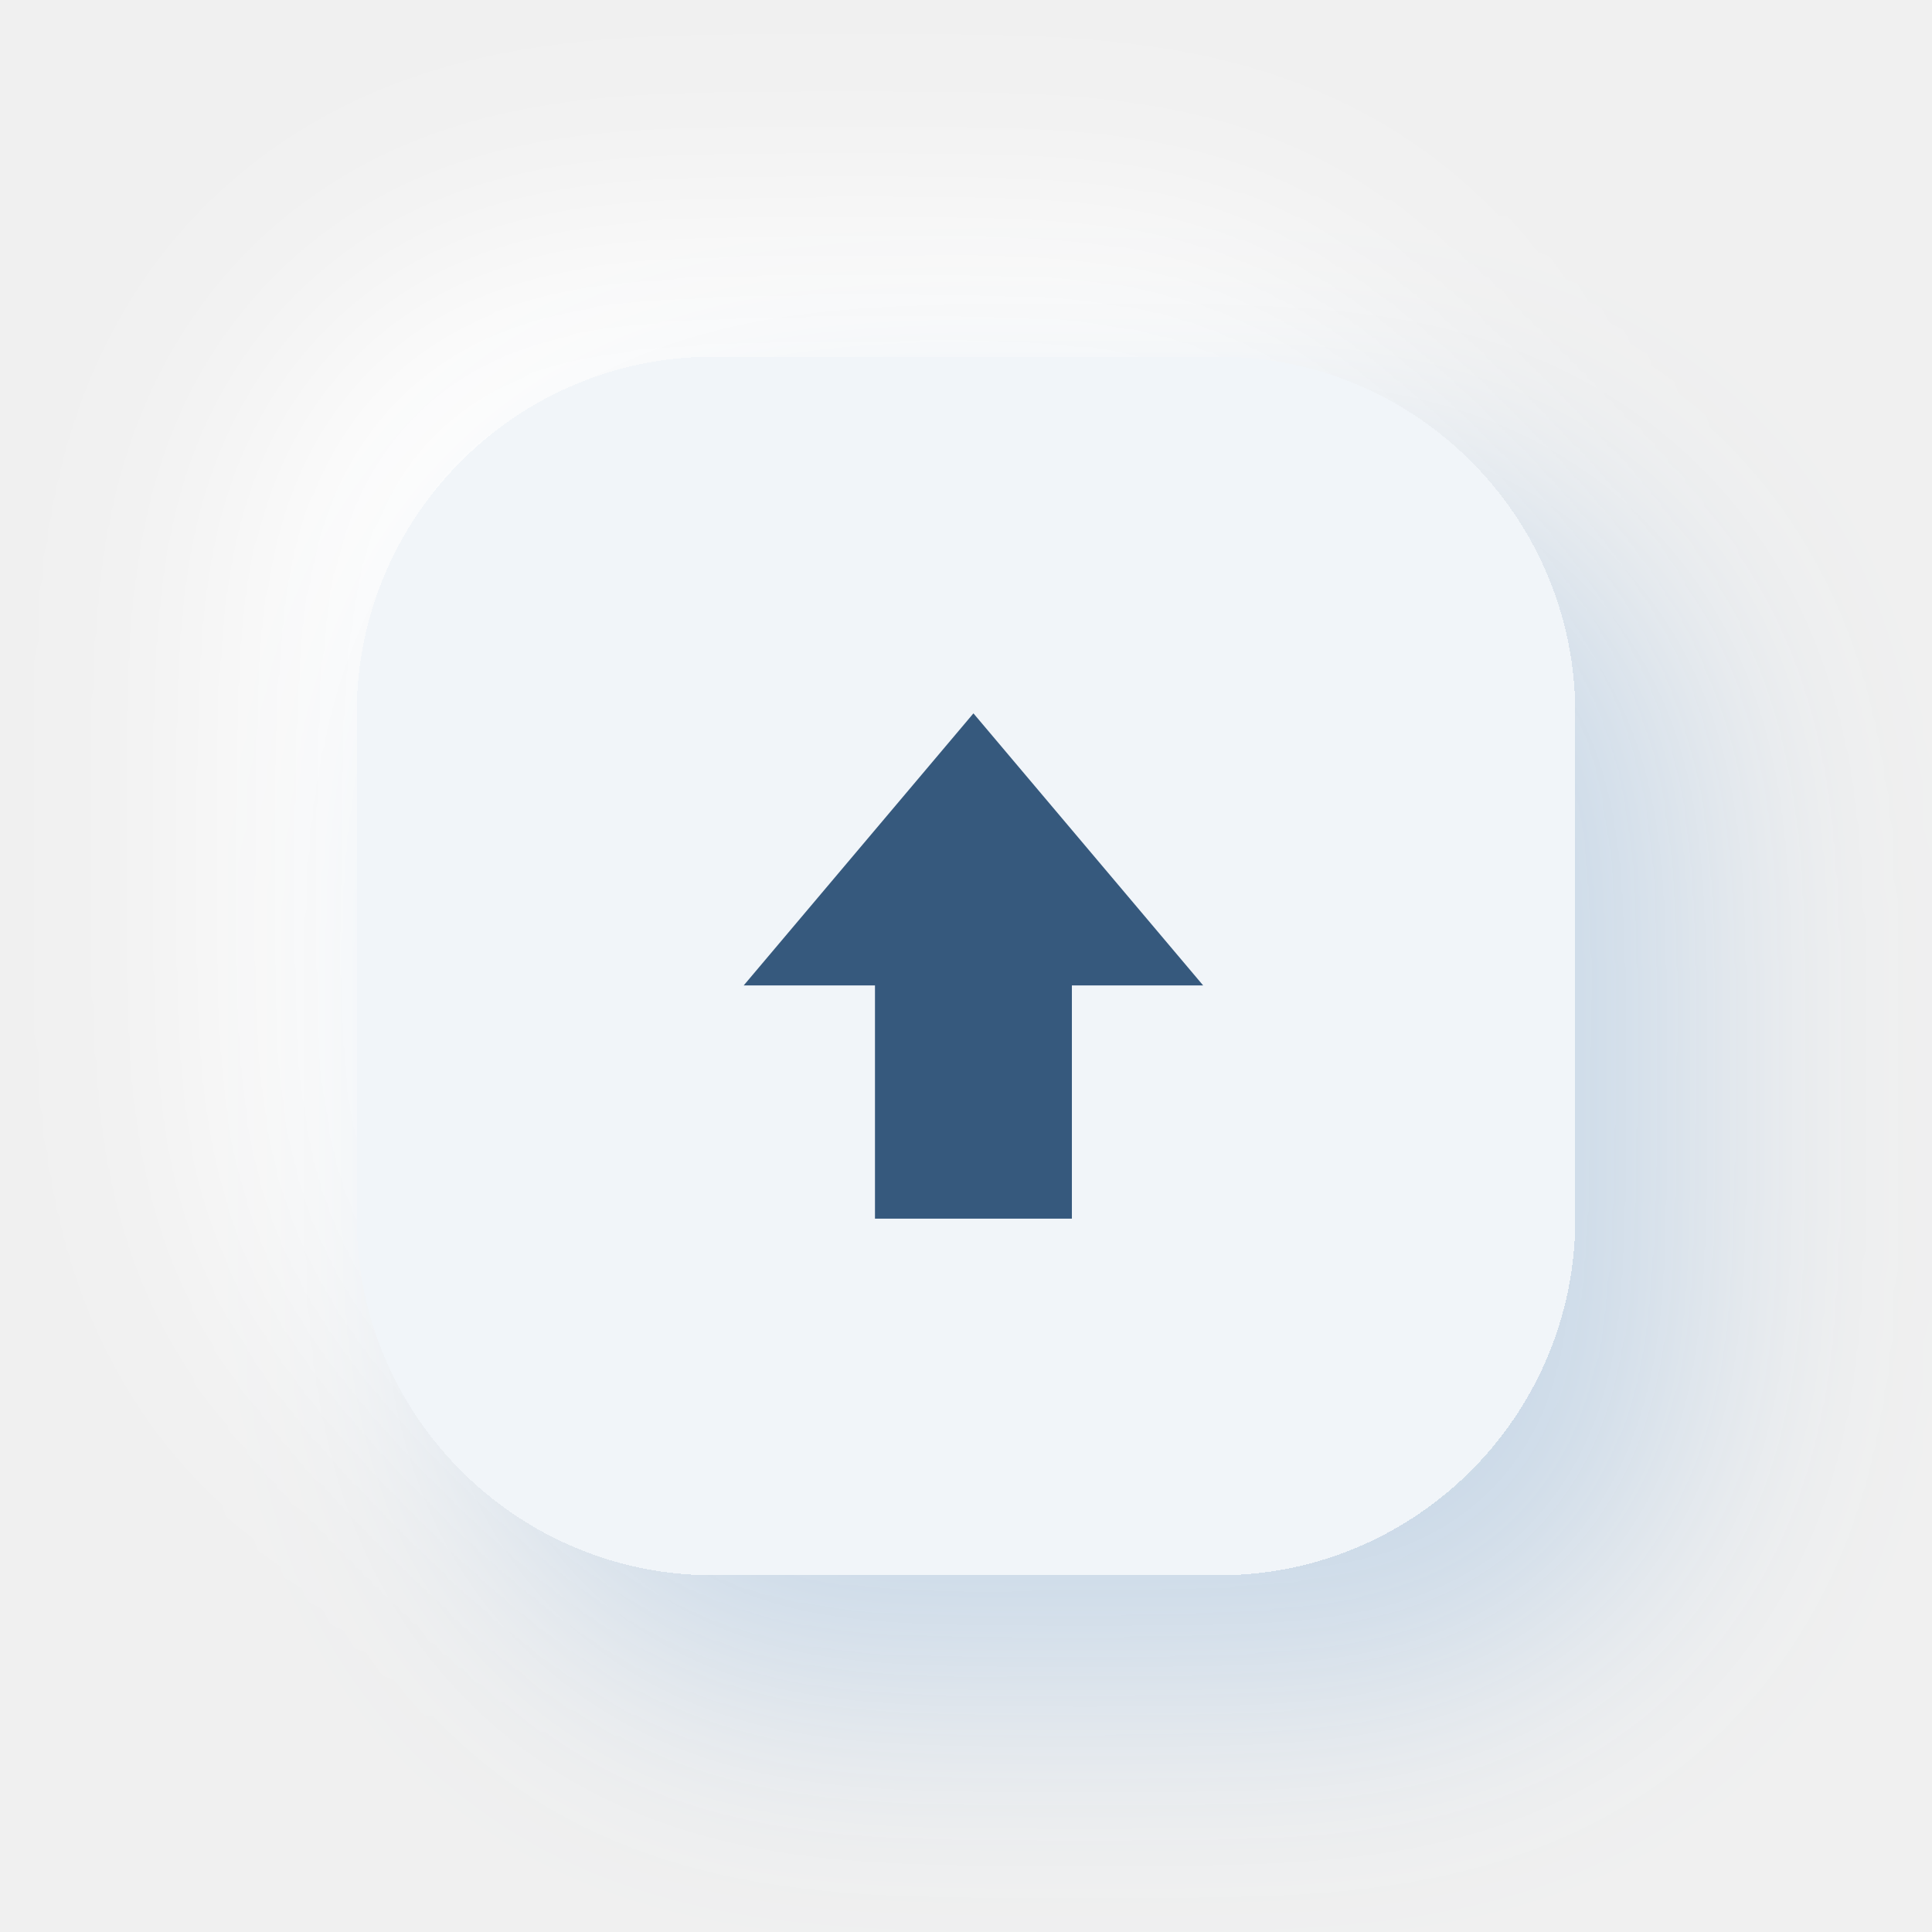
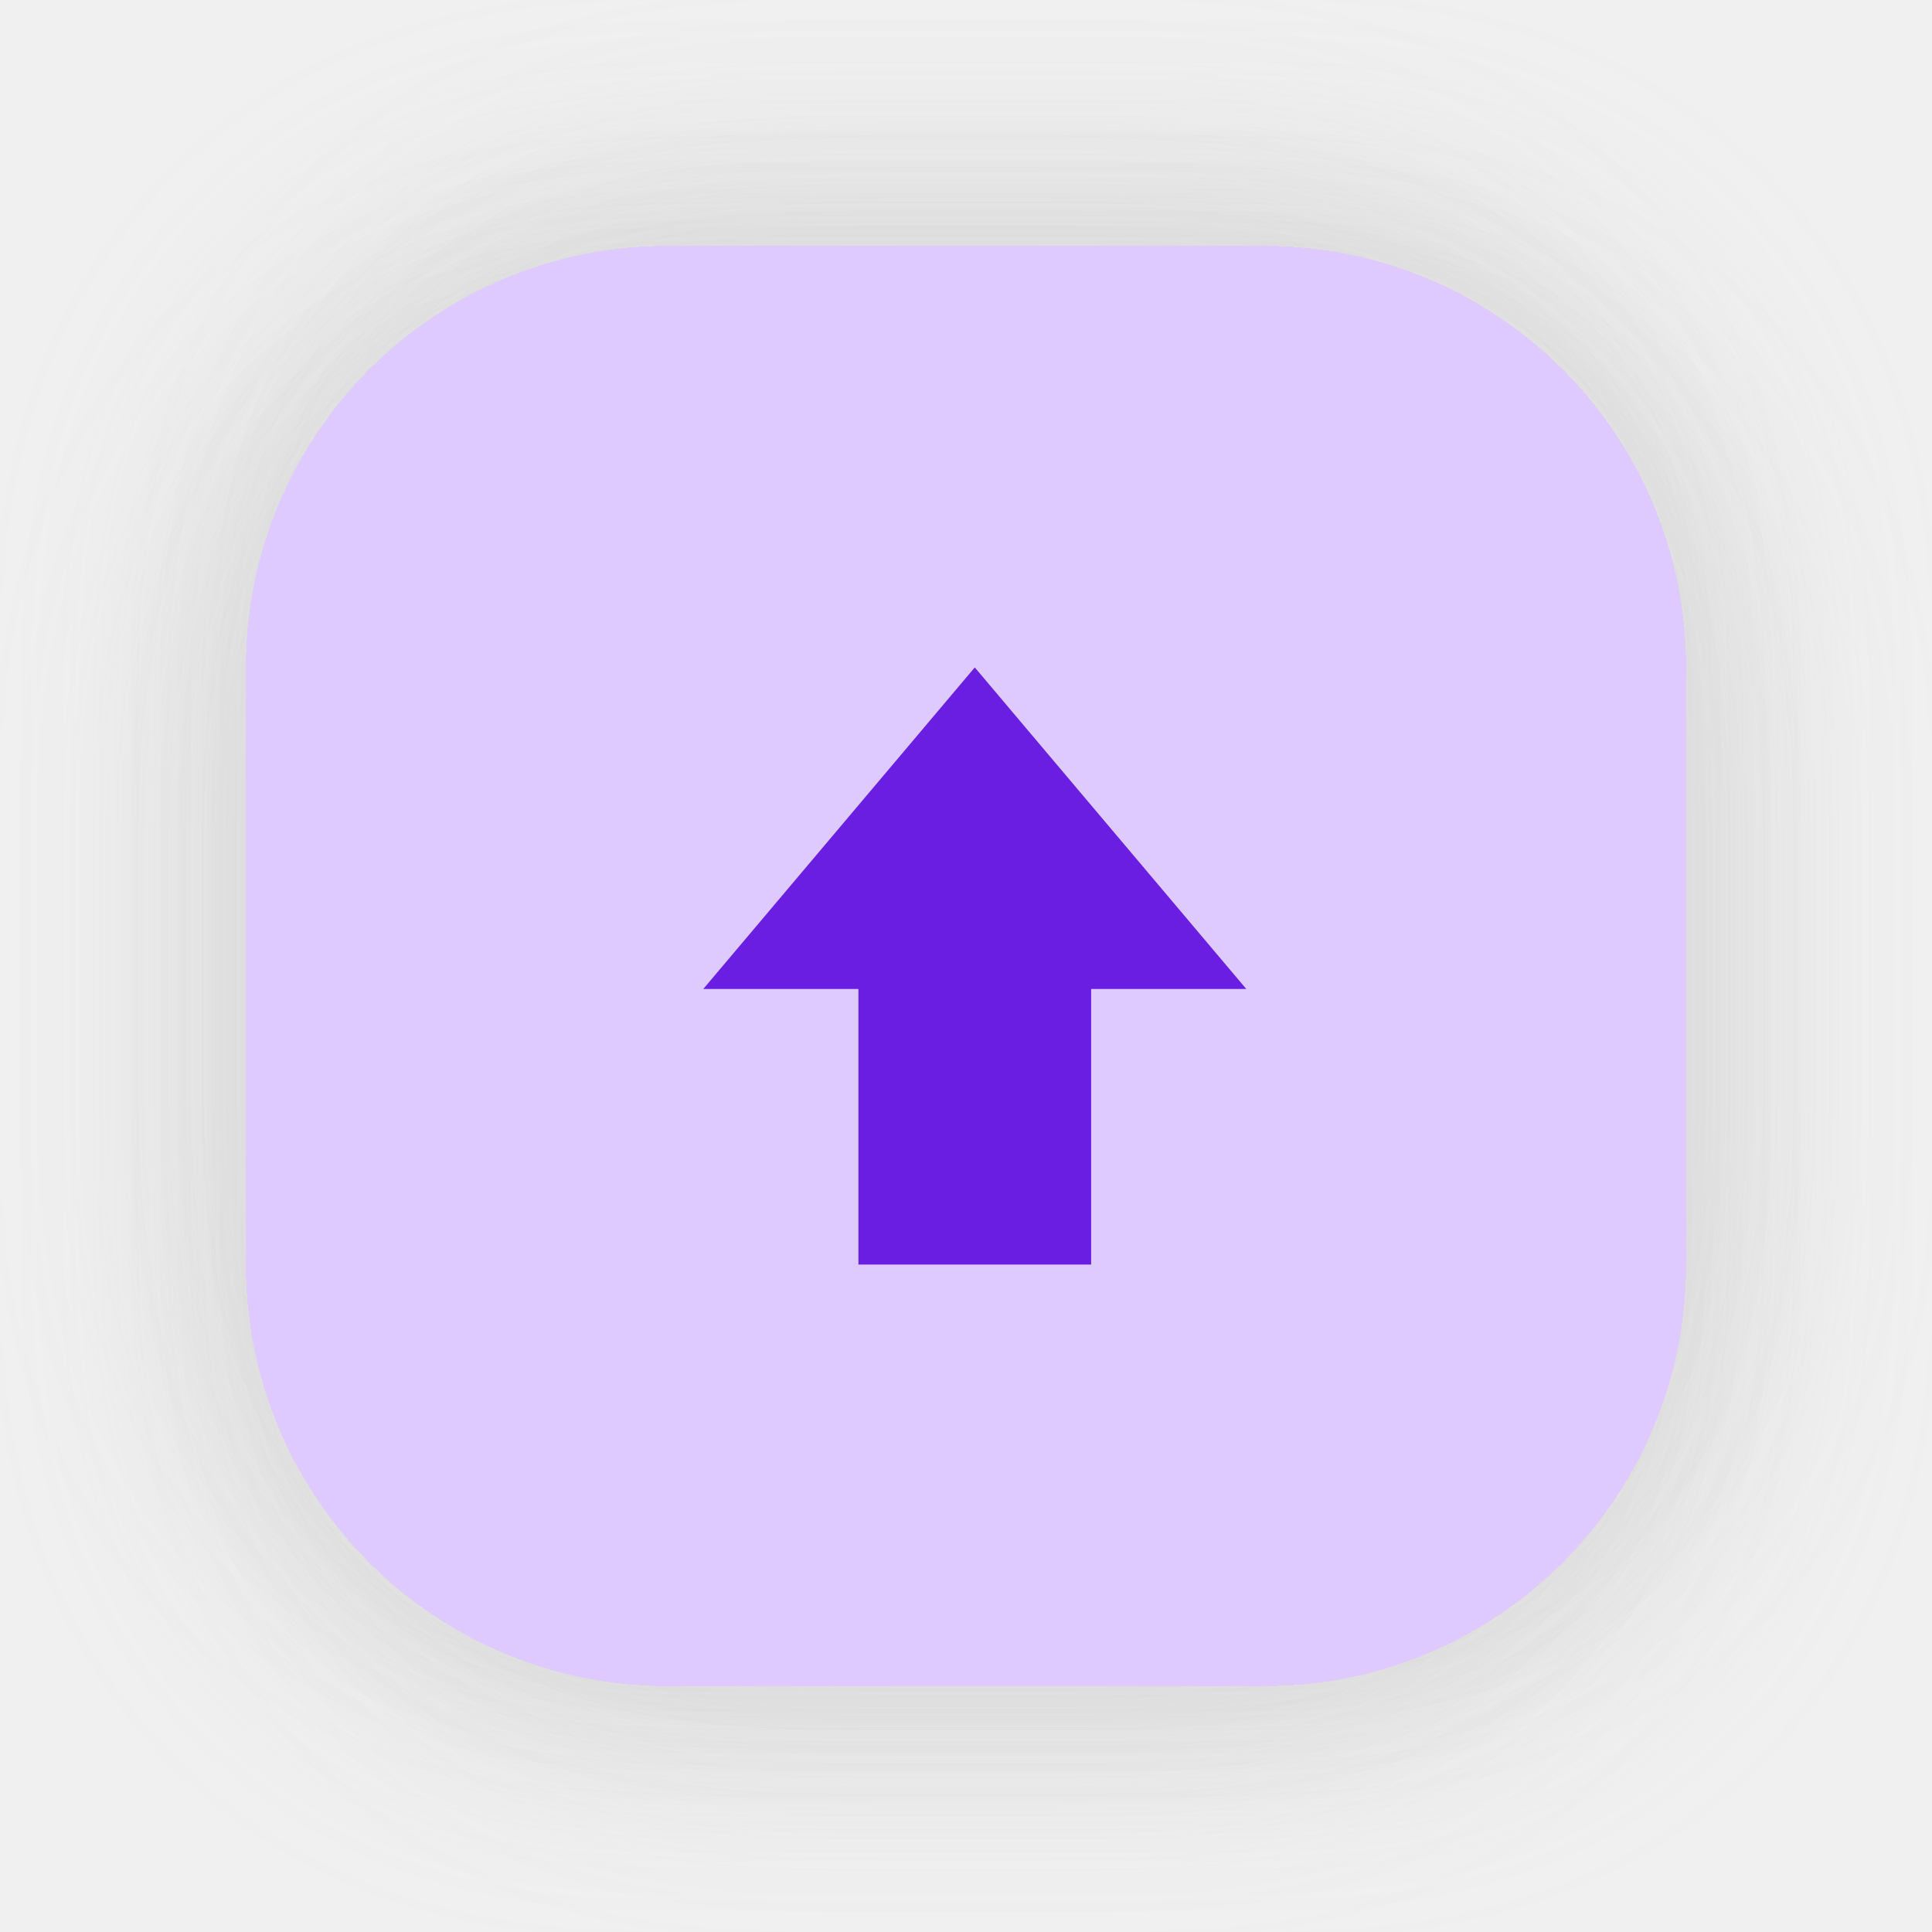
- <svg xmlns="http://www.w3.org/2000/svg" width="130" height="130" viewBox="0 0 130 130" fill="none">
-   <g filter="url(#filter0_dd_29_227)">
-     <rect x="24" y="24" width="82" height="82" rx="24" fill="#F1F5F9" shape-rendering="crispEdges" />
+ <svg xmlns="http://www.w3.org/2000/svg" width="110" height="110" viewBox="0 0 110 110" fill="none">
+   <g filter="url(#filter0_dddd_374_17212)">
+     <rect x="14" y="14" width="82" height="82" rx="24" fill="#DECAFF" shape-rendering="crispEdges" />
  </g>
-   <g clip-path="url(#clip0_29_227)">
-     <path d="M58.875 82H72.125V66.308H80.958L65.5 48L50.041 66.308H58.875V82Z" fill="#36597D" />
+   <g clip-path="url(#clip0_374_17212)">
+     <path d="M48.875 72H62.125V56.308H70.958L55.5 38L40.042 56.308H48.875V72Z" fill="#691EE2" />
  </g>
  <defs>
-     <filter id="filter0_dd_29_227" x="0" y="0" width="130" height="130" filterUnits="userSpaceOnUse" color-interpolation-filters="sRGB">
+     <filter id="filter0_dddd_374_17212" x="0" y="0" width="110" height="110" filterUnits="userSpaceOnUse" color-interpolation-filters="sRGB">
      <feFlood flood-opacity="0" result="BackgroundImageFix" />
      <feColorMatrix in="SourceAlpha" type="matrix" values="0 0 0 0 0 0 0 0 0 0 0 0 0 0 0 0 0 0 127 0" result="hardAlpha" />
-       <feOffset dx="-8" dy="-8" />
-       <feGaussianBlur stdDeviation="8" />
+       <feOffset dx="-4" dy="-4" />
+       <feGaussianBlur stdDeviation="5" />
      <feComposite in2="hardAlpha" operator="out" />
-       <feColorMatrix type="matrix" values="0 0 0 0 1 0 0 0 0 1 0 0 0 0 1 0 0 0 1 0" />
-       <feBlend mode="normal" in2="BackgroundImageFix" result="effect1_dropShadow_29_227" />
+       <feColorMatrix type="matrix" values="0 0 0 0 0.733 0 0 0 0 0.733 0 0 0 0 0.733 0 0 0 0.2 0" />
+       <feBlend mode="normal" in2="BackgroundImageFix" result="effect1_dropShadow_374_17212" />
      <feColorMatrix in="SourceAlpha" type="matrix" values="0 0 0 0 0 0 0 0 0 0 0 0 0 0 0 0 0 0 127 0" result="hardAlpha" />
-       <feOffset dx="8" dy="8" />
-       <feGaussianBlur stdDeviation="8" />
+       <feOffset dx="4" dy="4" />
+       <feGaussianBlur stdDeviation="5" />
      <feComposite in2="hardAlpha" operator="out" />
-       <feColorMatrix type="matrix" values="0 0 0 0 0.79 0 0 0 0 0.85 0 0 0 0 0.91 0 0 0 1 0" />
-       <feBlend mode="normal" in2="effect1_dropShadow_29_227" result="effect2_dropShadow_29_227" />
-       <feBlend mode="normal" in="SourceGraphic" in2="effect2_dropShadow_29_227" result="shape" />
+       <feColorMatrix type="matrix" values="0 0 0 0 0.733 0 0 0 0 0.733 0 0 0 0 0.733 0 0 0 0.2 0" />
+       <feBlend mode="normal" in2="effect1_dropShadow_374_17212" result="effect2_dropShadow_374_17212" />
+       <feColorMatrix in="SourceAlpha" type="matrix" values="0 0 0 0 0 0 0 0 0 0 0 0 0 0 0 0 0 0 127 0" result="hardAlpha" />
+       <feOffset dx="4" dy="-4" />
+       <feGaussianBlur stdDeviation="5" />
+       <feComposite in2="hardAlpha" operator="out" />
+       <feColorMatrix type="matrix" values="0 0 0 0 0.733 0 0 0 0 0.733 0 0 0 0 0.733 0 0 0 0.2 0" />
+       <feBlend mode="normal" in2="effect2_dropShadow_374_17212" result="effect3_dropShadow_374_17212" />
+       <feColorMatrix in="SourceAlpha" type="matrix" values="0 0 0 0 0 0 0 0 0 0 0 0 0 0 0 0 0 0 127 0" result="hardAlpha" />
+       <feOffset dx="-4" dy="4" />
+       <feGaussianBlur stdDeviation="5" />
+       <feComposite in2="hardAlpha" operator="out" />
+       <feColorMatrix type="matrix" values="0 0 0 0 0.733 0 0 0 0 0.733 0 0 0 0 0.733 0 0 0 0.2 0" />
+       <feBlend mode="normal" in2="effect3_dropShadow_374_17212" result="effect4_dropShadow_374_17212" />
+       <feBlend mode="normal" in="SourceGraphic" in2="effect4_dropShadow_374_17212" result="shape" />
    </filter>
-     <clipPath id="clip0_29_227">
-       <rect width="53" height="48" fill="white" transform="translate(39 41)" />
+     <clipPath id="clip0_374_17212">
+       <rect width="53" height="48" fill="white" transform="translate(29 31)" />
    </clipPath>
  </defs>
</svg>
